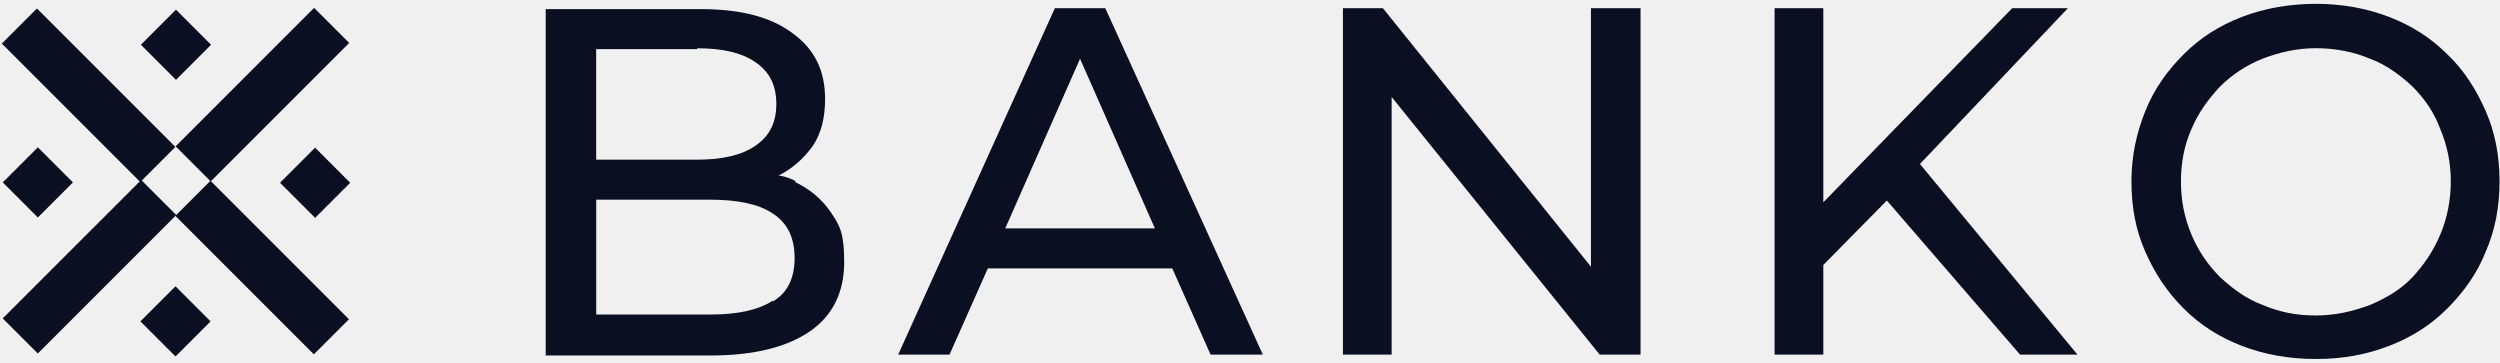
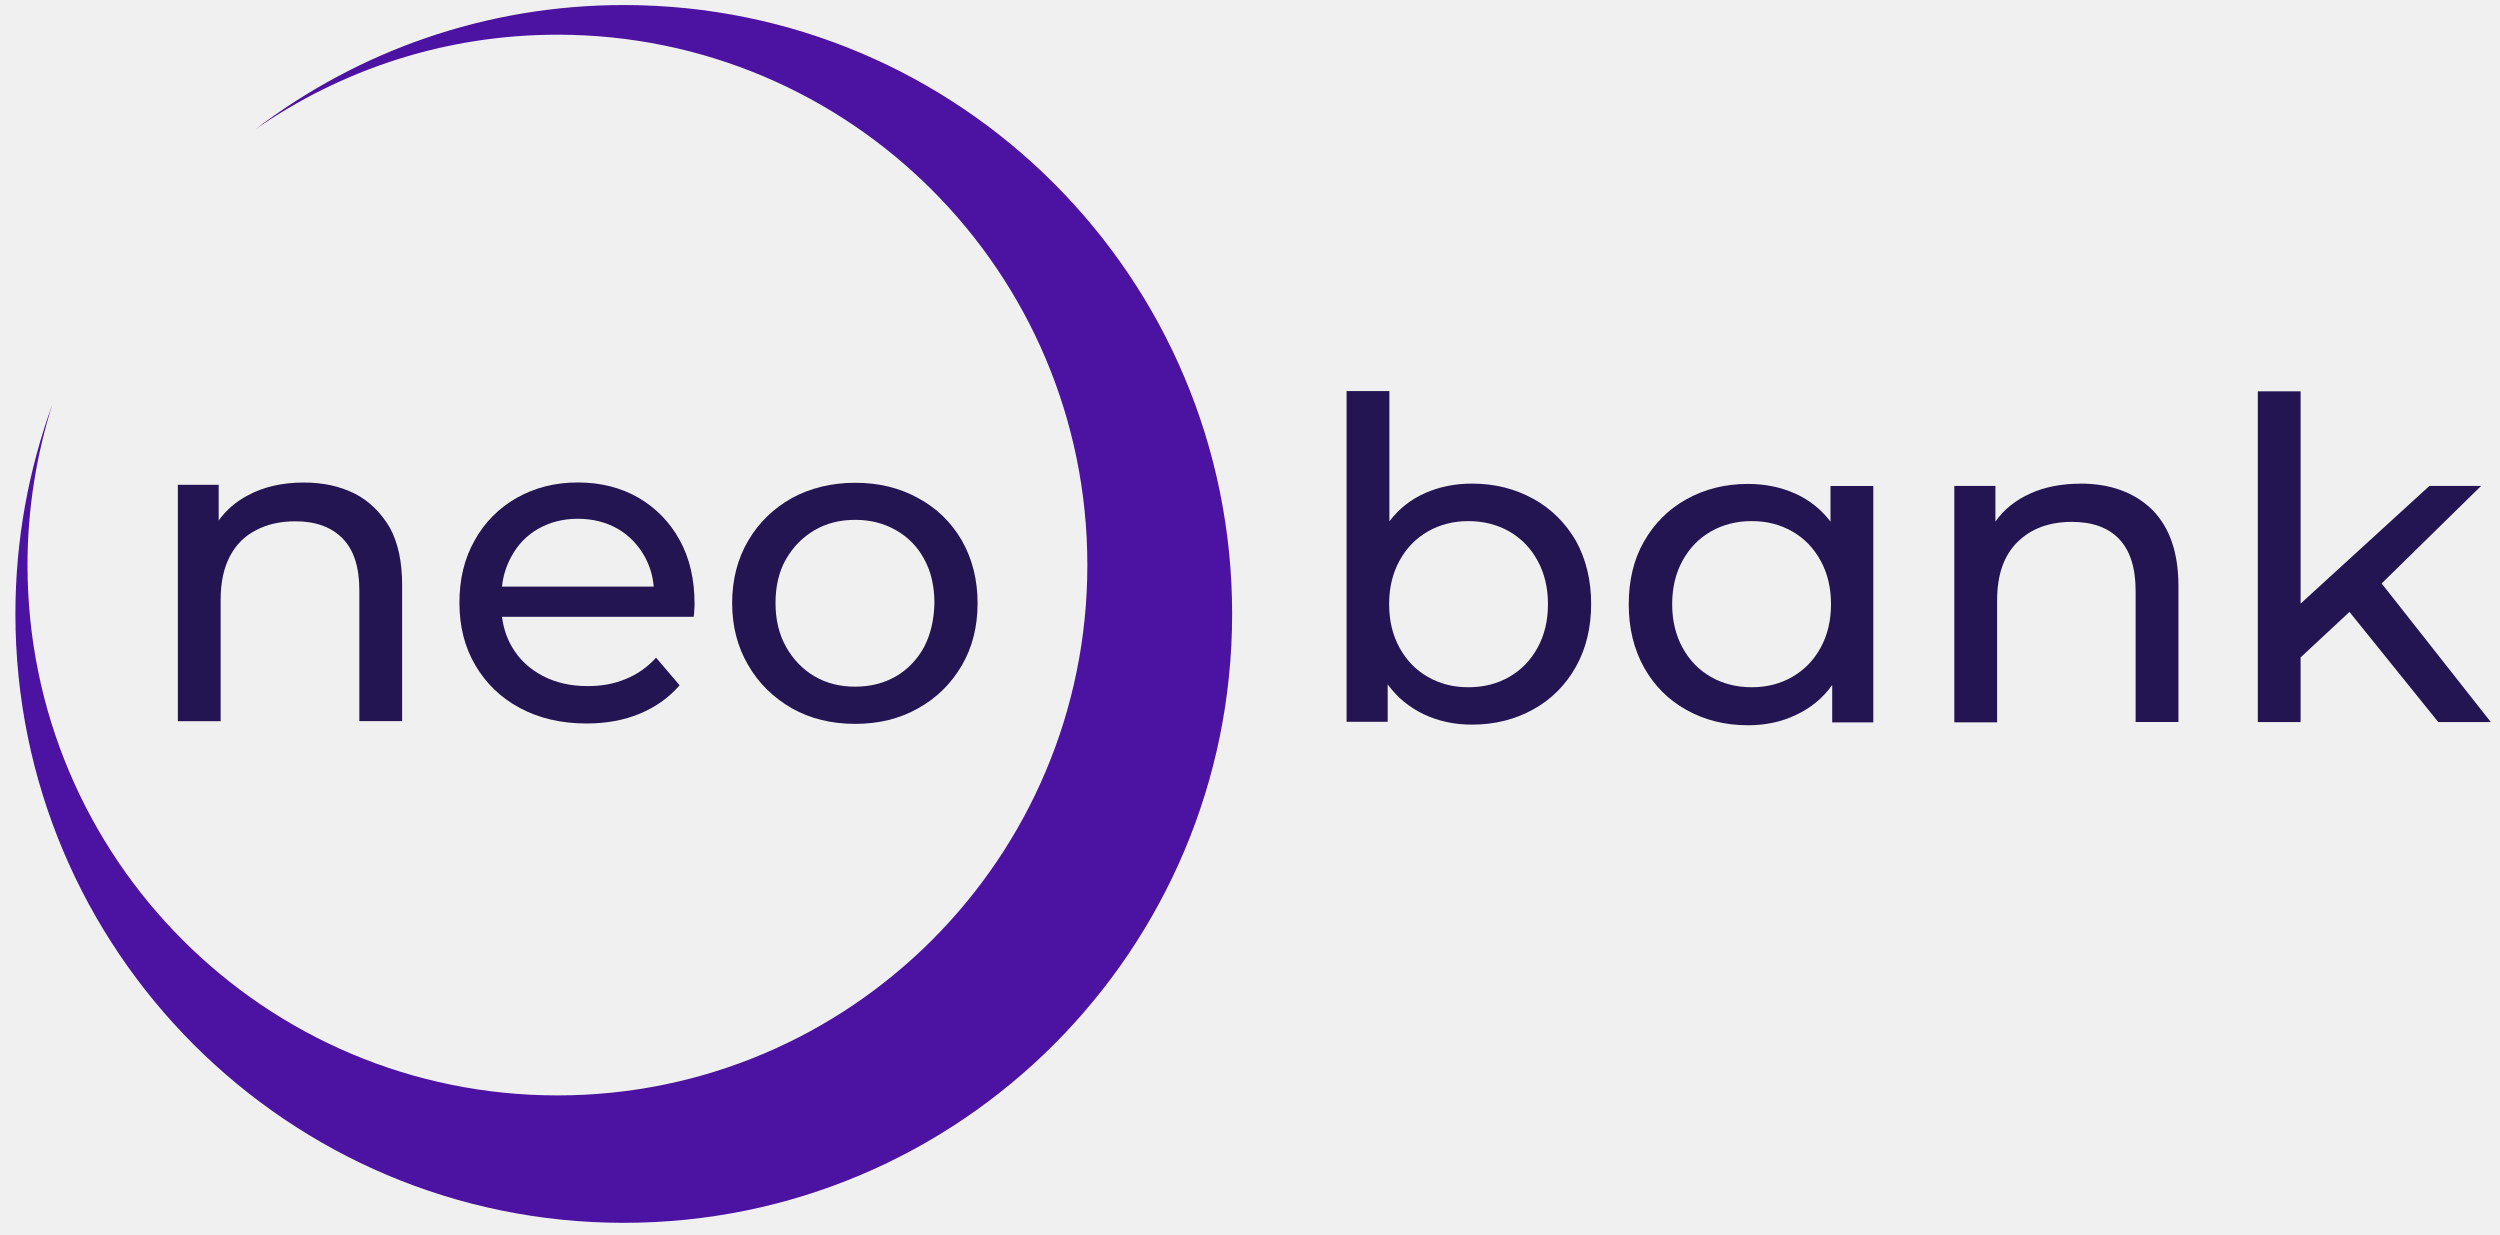
- <svg xmlns="http://www.w3.org/2000/svg" width="593" height="86" viewBox="0 0 593 86" fill="none">
-   <path d="M188.48 42.83C187.24 42.21 186 41.8 184.56 41.59H184.77C188.07 39.94 190.76 37.46 192.82 34.57C194.88 31.47 195.71 27.76 195.71 23.42C195.71 16.81 193.23 11.65 188.07 7.94C182.91 4.02 175.68 2.16 166.19 2.16H129.44V84.32H168.66C178.98 84.32 186.83 82.26 192.19 78.54C197.55 74.82 200.24 69.25 200.24 62.23C200.24 55.21 199.21 53.56 197.14 50.46C195.07 47.36 192.19 44.89 188.68 43.23V43.02L188.47 42.81L188.48 42.83ZM165.36 11.45C171.35 11.45 175.89 12.48 179.19 14.75C182.49 17.02 184.14 20.12 184.14 24.66C184.14 29.2 182.49 32.3 179.19 34.57C175.89 36.84 171.35 37.87 165.36 37.87H141.41V11.65H165.36V11.44V11.45ZM183.32 71.31C179.81 73.58 174.86 74.61 168.46 74.61H141.42V47.36H168.46C174.86 47.36 180.02 48.39 183.32 50.66C186.83 52.93 188.48 56.44 188.48 61.19C188.48 65.94 186.83 69.45 183.32 71.51V71.3V71.31Z" fill="#0A0F22" />
-   <path d="M250.21 1.95L213.05 84.11H225.23L234.31 63.67H278.07L287.15 84.11H299.54L262.18 1.95H250.21ZM238.44 54.18L256.19 13.93L273.94 54.18H238.43H238.44Z" fill="#0A0F22" />
-   <path d="M377.37 63.26L328.03 1.95H318.54V84.11H330.1V23.01L379.44 84.11H389.14V1.95H377.37V63.26Z" fill="#0A0F22" />
-   <path d="M490.5 1.95H477.29L432.49 47.99V1.95H420.93V84.11H432.49V62.85L447.56 47.57L479.15 84.11H492.77L455.41 38.9L490.5 1.95Z" fill="#0A0F22" />
-   <path d="M589.59 26.31C587.32 21.15 584.43 16.61 580.51 12.89C576.59 8.97 572.05 6.08 566.68 4.01C561.31 1.95 555.53 0.91 549.34 0.91C543.15 0.91 537.16 1.94 531.79 4.01C526.42 6.07 521.88 8.96 517.96 12.89C514.04 16.82 510.94 21.15 508.88 26.31C506.82 31.47 505.58 36.84 505.58 43.03C505.58 49.22 506.61 54.59 508.88 59.75C511.15 64.91 514.04 69.25 517.96 73.17C521.88 77.09 526.42 79.98 531.79 82.05C537.16 84.11 542.94 85.15 549.34 85.15C555.74 85.15 561.31 84.12 566.68 82.05C572.05 79.99 576.59 77.1 580.51 73.17C584.43 69.24 587.53 64.91 589.59 59.75C591.86 54.59 592.89 49.02 592.89 43.03C592.89 37.04 591.86 31.47 589.59 26.31ZM578.85 55.62C577.2 59.54 574.93 62.85 572.24 65.74C569.55 68.63 566.05 70.69 562.12 72.35C558.2 73.8 554.07 74.83 549.32 74.83C544.57 74.83 540.65 74 536.73 72.35C532.81 70.9 529.5 68.43 526.61 65.74C523.72 62.85 521.45 59.55 519.8 55.62C518.15 51.69 517.32 47.57 517.32 43.03C517.32 38.49 518.15 34.36 519.8 30.64C521.45 26.72 523.72 23.62 526.61 20.52C529.5 17.63 533.01 15.36 536.73 13.91C540.45 12.46 544.78 11.43 549.32 11.43C553.86 11.43 558.2 12.26 562.12 13.91C566.04 15.36 569.35 17.83 572.24 20.52C575.13 23.41 577.4 26.71 578.85 30.64C580.5 34.56 581.33 38.69 581.33 43.03C581.33 47.37 580.5 51.7 578.85 55.62Z" fill="#0A0F22" />
-   <path d="M74.746 35.029L66.424 43.352L74.746 51.674L83.069 43.352L74.746 35.029Z" fill="#0A0F22" />
-   <path d="M8.976 34.942L0.654 43.264L8.976 51.587L17.299 43.264L8.976 34.942Z" fill="#0A0F22" />
-   <path d="M49.924 42.879L41.601 51.202L74.446 84.047L82.769 75.724L49.924 42.879Z" fill="#0A0F22" />
-   <path d="M33.492 42.681L0.647 75.526L8.969 83.848L41.815 51.003L33.492 42.681Z" fill="#0A0F22" />
-   <path d="M74.503 1.861L41.658 34.706L49.981 43.029L82.826 10.184L74.503 1.861Z" fill="#0A0F22" />
-   <path d="M8.753 2.011L0.43 10.334L33.275 43.179L41.598 34.856L8.753 2.011Z" fill="#0A0F22" />
-   <path d="M41.627 67.908L33.304 76.231L41.627 84.553L49.949 76.231L41.627 67.908Z" fill="#0A0F22" />
-   <path d="M41.741 2.293L33.419 10.615L41.741 18.938L50.064 10.615L41.741 2.293Z" fill="#0A0F22" />
+ <svg xmlns="http://www.w3.org/2000/svg" width="395" height="195" viewBox="0 0 395 195" fill="none">
+   <g clip-path="url(#clip0_27_820)">
+     <path d="M242.268 78.822C239.407 77.231 236.187 76.41 232.556 76.41C229.875 76.41 227.425 76.91 225.154 77.911C222.884 78.912 221.023 80.414 219.523 82.366V61.784H212.761V114.041H219.253V108.134C220.753 110.177 222.654 111.768 224.974 112.859C227.295 113.951 229.785 114.491 232.556 114.491C236.187 114.491 239.407 113.67 242.268 112.079C245.129 110.487 247.349 108.264 248.99 105.351C250.62 102.438 251.4 99.124 251.4 95.4C251.4 91.676 250.58 88.313 248.99 85.45C247.359 82.636 245.129 80.404 242.268 78.812V78.822ZM242.948 102.318C241.858 104.32 240.358 105.862 238.457 106.953C236.547 108.044 234.416 108.585 232.006 108.585C229.595 108.585 227.515 108.044 225.604 106.953C223.694 105.862 222.204 104.32 221.113 102.318C220.023 100.316 219.483 98.043 219.483 95.46C219.483 92.878 220.023 90.595 221.113 88.603C222.204 86.601 223.704 85.059 225.604 83.968C227.515 82.877 229.645 82.336 232.006 82.336C234.366 82.336 236.547 82.877 238.457 83.968C240.368 85.059 241.858 86.601 242.948 88.603C244.038 90.605 244.579 92.878 244.579 95.46C244.579 98.043 244.038 100.326 242.948 102.318Z" fill="#221551" />
+     <path d="M376.298 92.187L392.012 76.78H383.84L363.495 95.37V61.834H356.734V114.091H363.495V103.869L371.217 96.682L385.25 114.091H393.552L376.298 92.187Z" fill="#221551" />
+     <path d="M328.717 76.42C325.767 76.42 323.136 76.92 320.816 77.961C318.495 79.002 316.635 80.464 315.274 82.416V76.78H308.783V114.131H315.544V94.86C315.544 90.865 316.585 87.812 318.725 85.68C320.866 83.547 323.716 82.456 327.397 82.456C330.618 82.456 333.118 83.367 334.839 85.179C336.559 87.001 337.429 89.724 337.429 93.358V114.081H344.191V92.587C344.191 87.272 342.781 83.267 340.01 80.504C337.199 77.781 333.428 76.41 328.707 76.41L328.717 76.42Z" fill="#221551" />
+     <path d="M289.219 82.416C287.718 80.464 285.858 78.963 283.587 77.962C281.317 76.96 278.866 76.46 276.186 76.46C272.555 76.46 269.334 77.281 266.474 78.873C263.613 80.464 261.392 82.687 259.752 85.55C258.112 88.413 257.342 91.727 257.342 95.501C257.342 99.275 258.162 102.589 259.752 105.452C261.382 108.365 263.613 110.587 266.474 112.179C269.334 113.771 272.555 114.592 276.186 114.592C278.956 114.592 281.497 114.051 283.767 112.96C286.088 111.869 287.988 110.327 289.489 108.235V114.141H295.98V76.79H289.219V82.427V82.416ZM287.668 102.318C286.578 104.32 285.078 105.862 283.177 106.953C281.277 108.044 279.136 108.585 276.776 108.585C274.415 108.585 272.235 108.044 270.324 106.953C268.414 105.862 266.924 104.32 265.833 102.318C264.743 100.316 264.203 98.043 264.203 95.461C264.203 92.878 264.743 90.595 265.833 88.603C266.924 86.601 268.424 85.059 270.324 83.968C272.235 82.877 274.365 82.336 276.776 82.336C279.186 82.336 281.267 82.877 283.177 83.968C285.088 85.059 286.578 86.601 287.668 88.603C288.759 90.605 289.299 92.878 289.299 95.461C289.299 98.043 288.759 100.326 287.668 102.318Z" fill="#221551" />
+     <path fill-rule="evenodd" clip-rule="evenodd" d="M98.556 0.797C151.638 0.797 194.677 43.874 194.677 97.002C194.677 150.13 151.638 193.207 98.556 193.207C45.474 193.207 2.434 150.13 2.434 97.002C2.434 85.319 4.525 74.187 8.296 63.826C5.755 71.865 4.345 80.414 4.345 89.273C4.345 135.584 41.853 173.075 88.073 173.075C134.294 173.075 171.802 135.534 171.802 89.273C171.802 43.013 134.294 5.482 88.073 5.482C70.32 5.482 53.886 11.028 40.353 20.428C56.516 8.115 76.681 0.797 98.566 0.797H98.556Z" fill="#4C12A1" />
+     <path d="M56.066 78.011C53.746 76.83 51.075 76.239 47.985 76.239C44.624 76.239 41.623 76.92 39.133 78.281C37.222 79.283 35.732 80.604 34.551 82.236V76.6H28.1V113.95H34.862V94.73C34.862 92.007 35.362 89.734 36.312 87.912C37.262 86.09 38.633 84.689 40.443 83.778C42.213 82.826 44.304 82.366 46.704 82.366C49.885 82.366 52.376 83.277 54.146 85.089C55.916 86.901 56.776 89.634 56.776 93.268V113.94H63.538V92.447C63.538 88.763 62.898 85.77 61.588 83.357C60.177 80.995 58.367 79.172 56.046 77.991L56.066 78.011Z" fill="#221551" />
+     <path d="M151.958 85.369C150.277 82.506 148.007 80.284 145.056 78.692C142.106 77.06 138.795 76.279 135.114 76.279C131.433 76.279 128.032 77.1 125.122 78.692C122.211 80.324 119.901 82.556 118.22 85.419C116.54 88.282 115.68 91.556 115.68 95.28C115.68 99.004 116.54 102.238 118.22 105.101C119.901 108.014 122.211 110.236 125.122 111.918C128.032 113.55 131.343 114.371 135.114 114.371C138.885 114.371 142.156 113.55 145.056 111.918C148.007 110.286 150.277 108.014 151.958 105.151C153.638 102.288 154.458 99.014 154.458 95.29C154.458 91.566 153.598 88.242 151.958 85.379V85.369ZM146.006 102.228C144.916 104.23 143.416 105.772 141.555 106.863C139.645 107.954 137.515 108.494 135.104 108.494C132.694 108.494 130.563 107.954 128.703 106.863C126.842 105.772 125.342 104.23 124.212 102.228C123.081 100.225 122.531 97.913 122.531 95.27C122.531 92.627 123.071 90.275 124.212 88.312C125.352 86.35 126.842 84.859 128.703 83.767C130.563 82.676 132.694 82.136 135.104 82.136C137.515 82.136 139.645 82.676 141.555 83.767C143.466 84.859 144.956 86.36 146.006 88.312C147.097 90.265 147.637 92.587 147.637 95.27C147.587 97.903 147.047 100.225 146.006 102.228Z" fill="#221551" />
+     <path d="M100.876 78.642C98.106 77.05 94.925 76.23 91.294 76.23C87.663 76.23 84.533 77.05 81.672 78.642C78.811 80.274 76.591 82.506 75.001 85.37C73.37 88.233 72.59 91.506 72.59 95.23C72.59 98.954 73.41 102.228 75.091 105.091C76.771 107.954 79.082 110.227 82.132 111.858C85.173 113.49 88.674 114.311 92.665 114.311C95.755 114.311 98.566 113.811 101.066 112.769C103.567 111.728 105.698 110.227 107.378 108.275L103.657 103.91C102.297 105.411 100.706 106.543 98.886 107.273C97.066 108.044 95.075 108.405 92.845 108.405C90.164 108.405 87.803 107.864 85.713 106.773C83.673 105.682 82.032 104.18 80.902 102.228C80.042 100.776 79.542 99.185 79.312 97.453H109.598C109.648 97.132 109.688 96.772 109.688 96.412C109.738 96.051 109.738 95.681 109.738 95.41C109.738 91.546 108.968 88.183 107.378 85.319C105.838 82.506 103.657 80.274 100.886 78.642H100.876ZM85.033 83.558C86.853 82.516 88.934 81.966 91.294 81.966C93.655 81.966 95.785 82.506 97.606 83.558C99.426 84.609 100.826 86.1 101.877 87.962C102.647 89.374 103.147 90.966 103.287 92.688H79.312C79.492 90.966 79.992 89.414 80.762 88.002C81.762 86.09 83.213 84.599 85.033 83.547V83.558Z" fill="#221551" />
+   </g>
+   <defs>
+     <clipPath id="clip0_27_820">
+       <rect width="395" height="195" fill="white" />
+     </clipPath>
+   </defs>
</svg>
